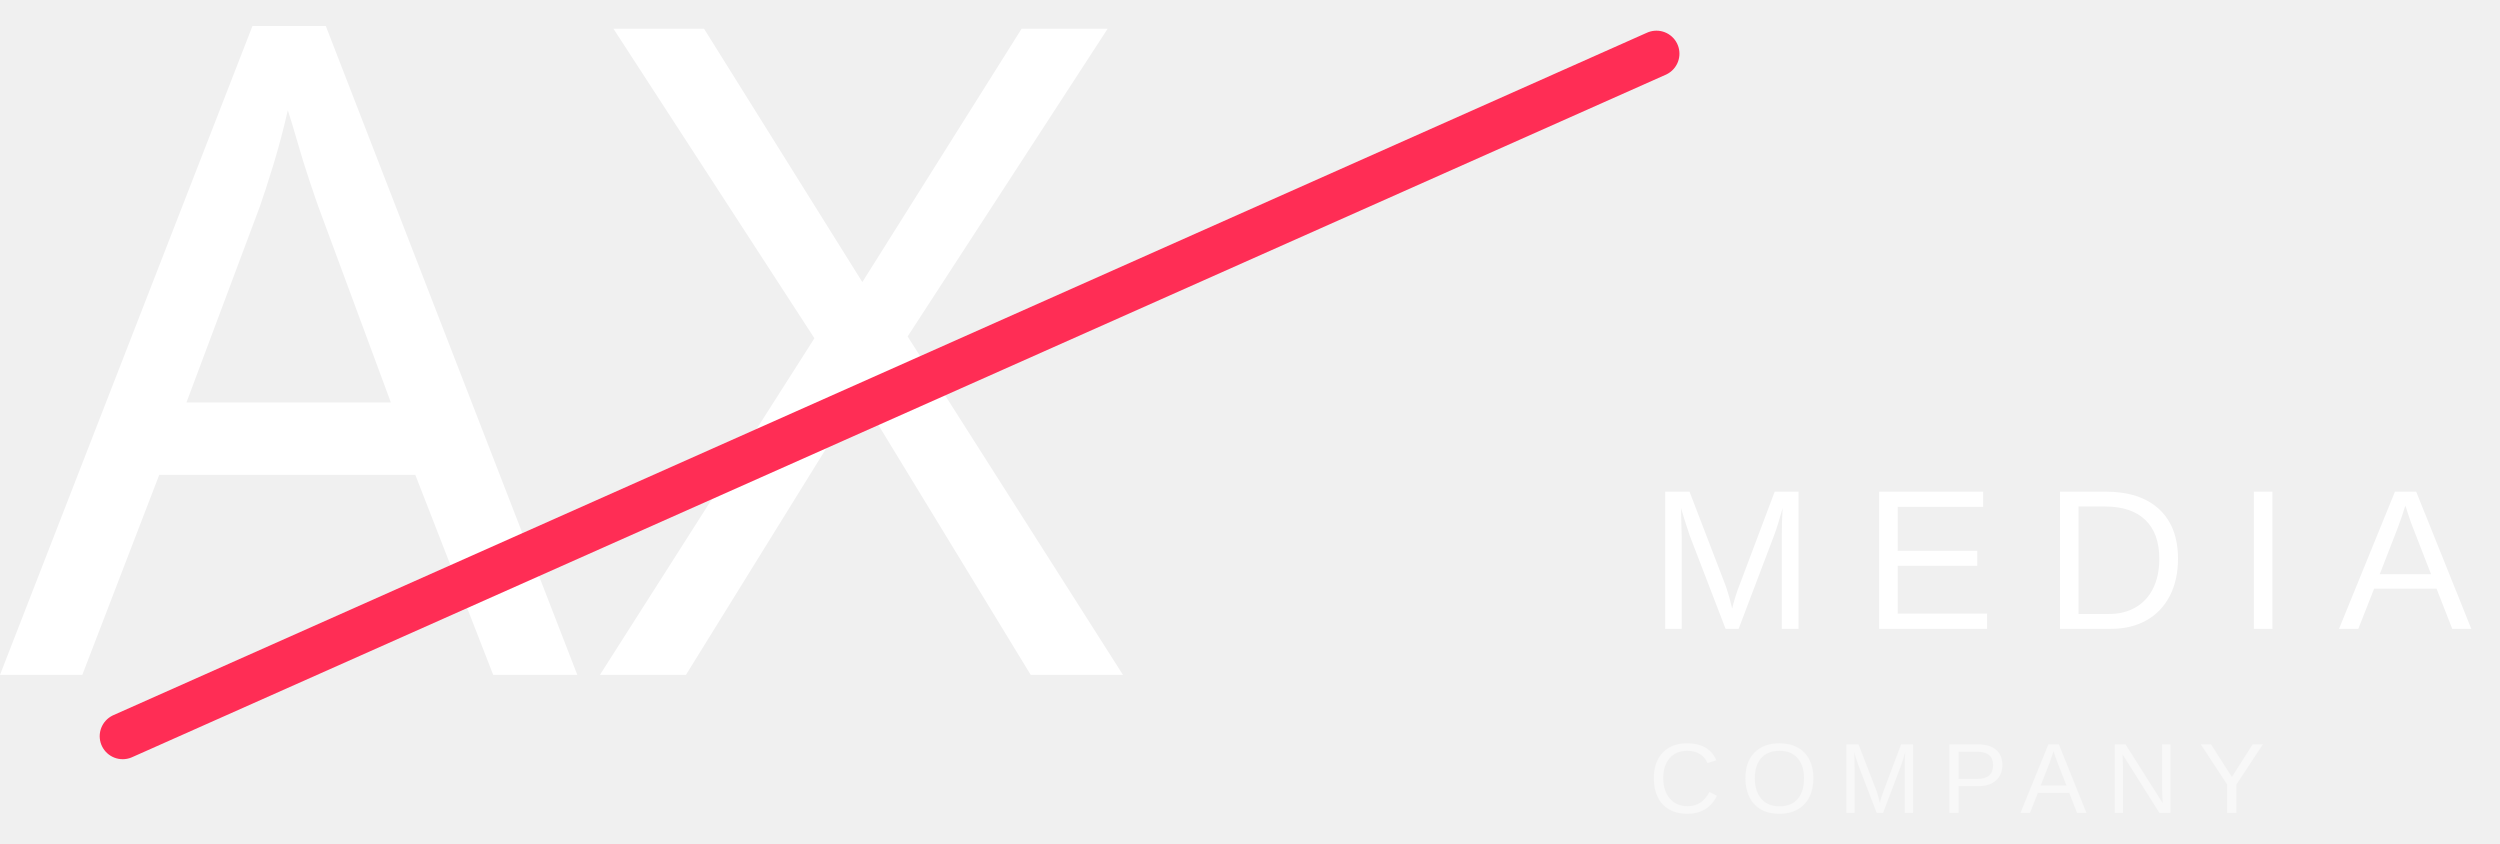
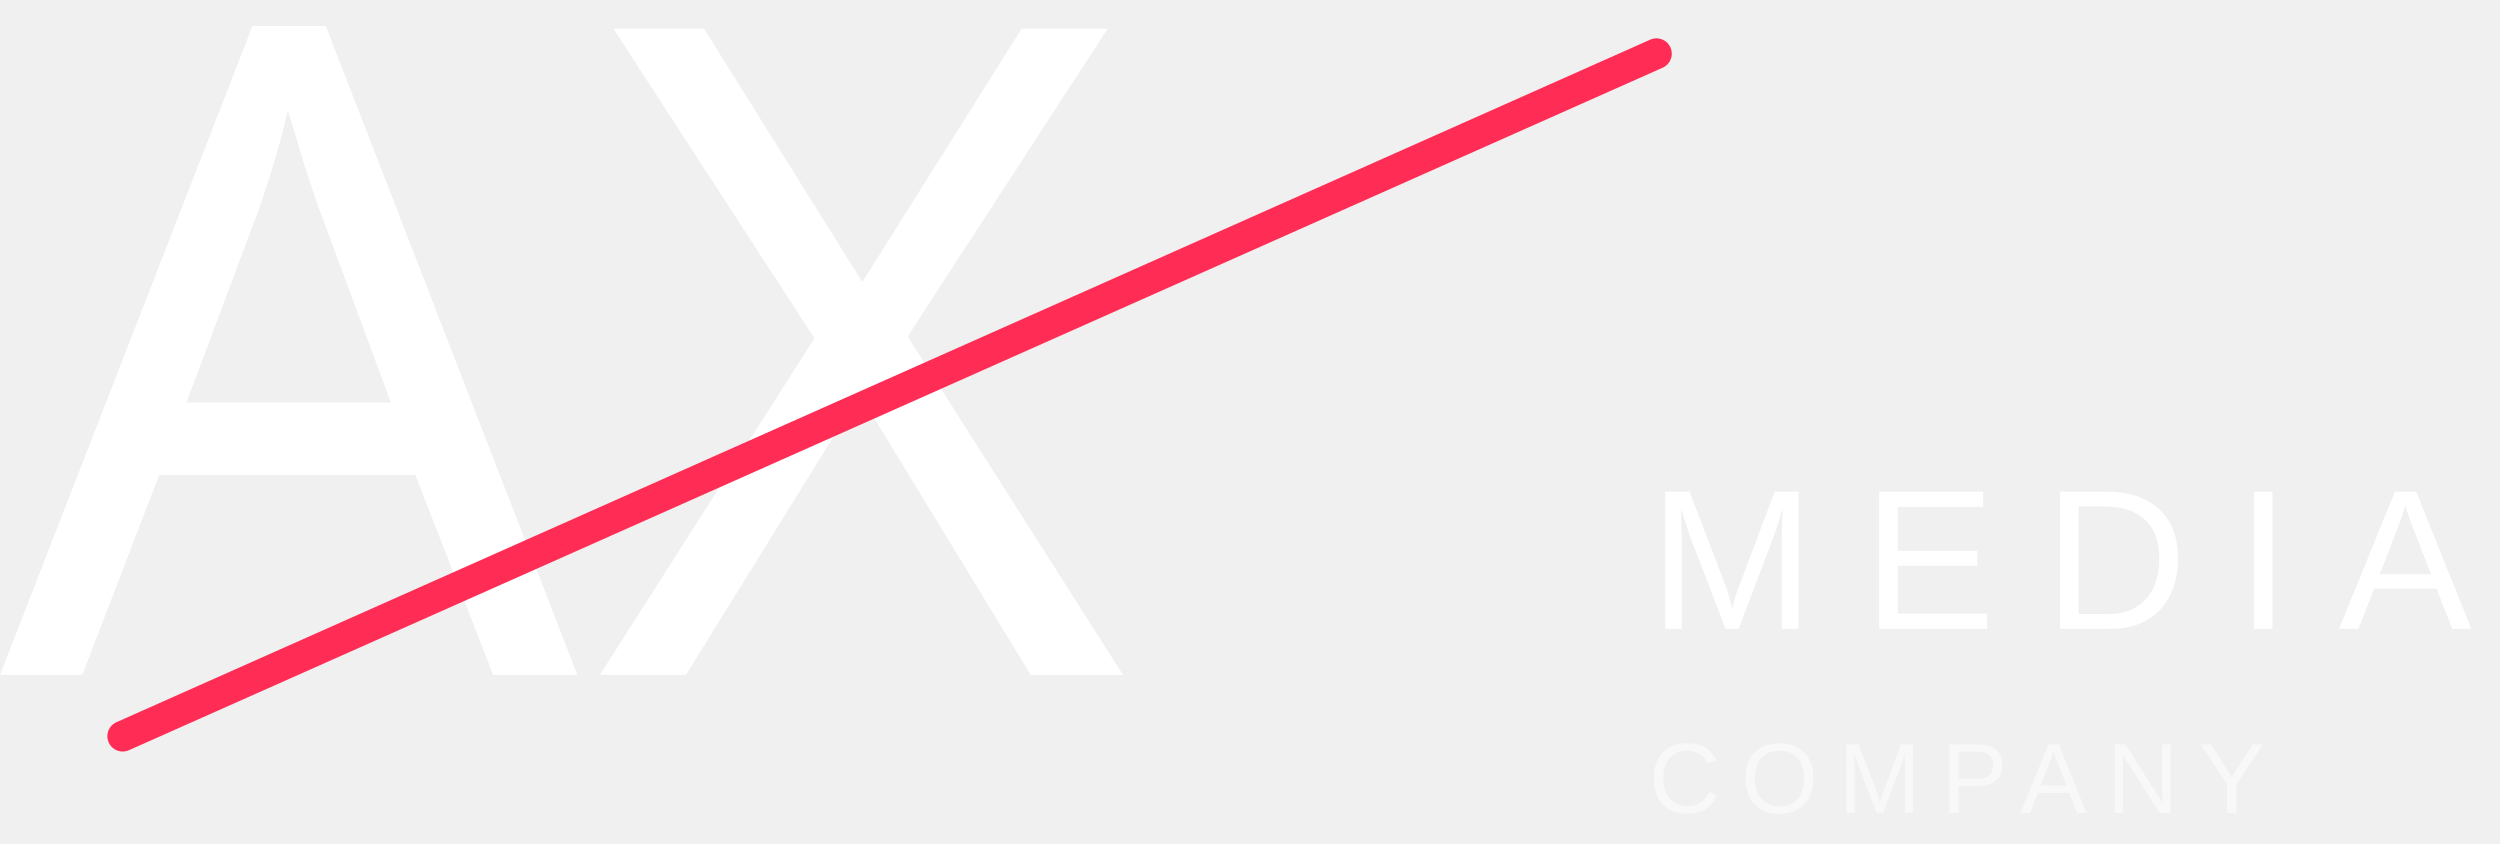
<svg xmlns="http://www.w3.org/2000/svg" viewBox="0 24 326 110" fill="none" role="img" aria-label="AX Media Company">
  <text x="0" y="112" fill="#FFFFFF" font-family="'Bebas Neue', 'Arial Narrow', Impact, sans-serif" font-size="118" letter-spacing="0.02em">AX</text>
  <text x="215" y="106" fill="#FFFFFF" font-family="'Space Grotesk', 'Helvetica Neue', Arial, sans-serif" font-size="26" font-weight="500" letter-spacing="0.24em">MEDIA</text>
  <text x="215" y="130" fill="rgba(255,255,255,0.5)" font-family="'Space Grotesk', 'Helvetica Neue', Arial, sans-serif" font-size="13" font-weight="400" letter-spacing="0.2em">COMPANY</text>
-   <line x1="16" y1="120" x2="216" y2="31" stroke="#FF2D55" stroke-width="6" stroke-linecap="round" />
+   <line x1="16" y1="120" x2="216" y2="31" stroke="#FF2D55" stroke-width="4" stroke-linecap="round" />
</svg>
